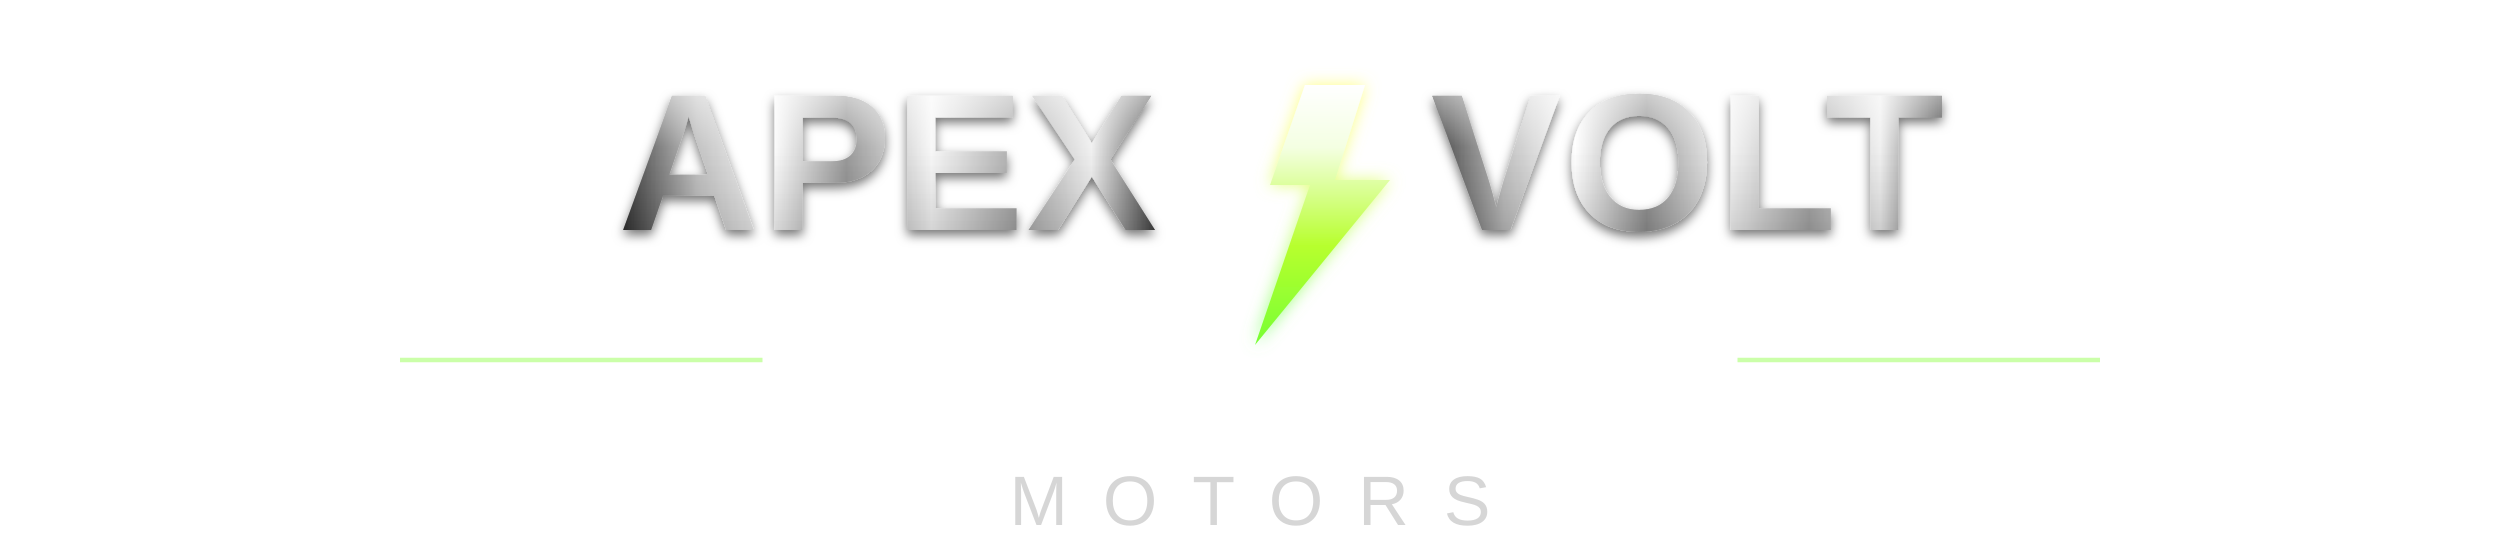
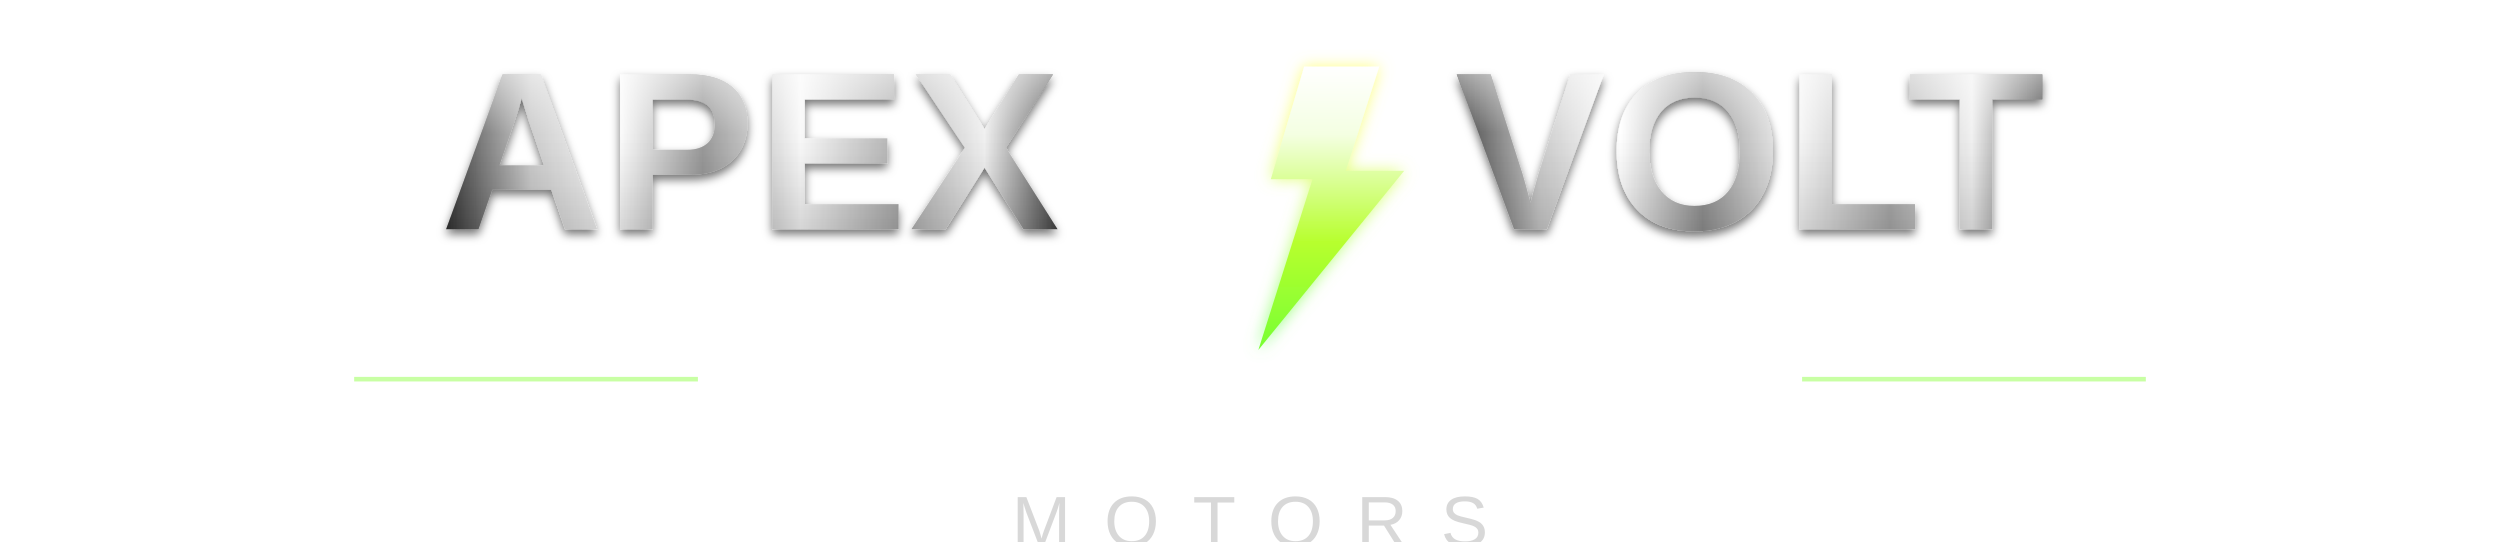
- <svg xmlns="http://www.w3.org/2000/svg" width="1000" height="220" viewBox="0 0 1000 220">
+ <svg xmlns="http://www.w3.org/2000/svg" width="1200" height="260" viewBox="0 0 1200 260">
  <defs>
    <linearGradient id="chromeMain" x1="0%" y1="0%" x2="100%" y2="0%">
      <stop offset="0%" stop-color="#2f2f2f" />
-       <stop offset="14%" stop-color="#bcbcbc" />
+       <stop offset="14%" stop-color="#c8c8c8" />
      <stop offset="28%" stop-color="#ffffff" />
      <stop offset="42%" stop-color="#8f8f8f" />
-       <stop offset="58%" stop-color="#f7f7f7" />
-       <stop offset="74%" stop-color="#a3a3a3" />
+       <stop offset="58%" stop-color="#f8f8f8" />
+       <stop offset="74%" stop-color="#a8a8a8" />
      <stop offset="88%" stop-color="#efefef" />
      <stop offset="100%" stop-color="#404040" />
    </linearGradient>
    <linearGradient id="chromeTop" x1="0%" y1="0%" x2="0%" y2="100%">
-       <stop offset="0%" stop-color="#ffffff" stop-opacity="0.95" />
+       <stop offset="0%" stop-color="#ffffff" stop-opacity="0.96" />
      <stop offset="38%" stop-color="#ffffff" stop-opacity="0.18" />
      <stop offset="100%" stop-color="#000000" stop-opacity="0.24" />
    </linearGradient>
    <linearGradient id="boltFill" x1="0%" y1="0%" x2="0%" y2="100%">
      <stop offset="0%" stop-color="#ffffff" />
      <stop offset="24%" stop-color="#f4ffe2" />
      <stop offset="62%" stop-color="#b7ff2d" />
      <stop offset="100%" stop-color="#77ff33" />
    </linearGradient>
    <filter id="shadow" x="-20%" y="-20%" width="140%" height="180%">
-       <feDropShadow dx="0" dy="2" stdDeviation="2.2" flood-color="#000000" flood-opacity="0.55" />
+       <feDropShadow dx="0" dy="2.4" stdDeviation="2.4" flood-color="#000000" flood-opacity="0.55" />
    </filter>
    <filter id="greenGlow" x="-80%" y="-80%" width="260%" height="260%">
-       <feGaussianBlur stdDeviation="3.2" result="blur" />
-       <feColorMatrix in="blur" type="matrix" values="1 0 0 0 0                 0 1 0 0 0.95                 0 0 0 0 0.15                 0 0 0 0.85 0" />
+       <feGaussianBlur stdDeviation="3.6" result="blur" />
+       <feColorMatrix in="blur" type="matrix" values="1 0 0 0 0                 0 1 0 0 0.95                 0 0 0 0 0.15                 0 0 0 0.88 0" />
      <feMerge>
        <feMergeNode />
        <feMergeNode in="SourceGraphic" />
      </feMerge>
    </filter>
    <style>
      .word {
        font-family: Arial, Helvetica, sans-serif;
        font-weight: 800;
-         font-size: 78px;
+         font-size: 108px;
        letter-spacing: 1px;
        fill: url(#chromeMain);
        filter: url(#shadow);
      }

      .wordHighlight {
        font-family: Arial, Helvetica, sans-serif;
        font-weight: 800;
-         font-size: 78px;
+         font-size: 108px;
        letter-spacing: 1px;
        fill: url(#chromeTop);
        opacity: 0.58;
      }

      .motors {
        font-family: Arial, Helvetica, sans-serif;
        font-weight: 500;
-         font-size: 28px;
-         letter-spacing: 14px;
-         fill: #d6d6d6;
+         font-size: 34px;
+         letter-spacing: 16px;
+         fill: #d8d8d8;
      }
    </style>
  </defs>
-   <g transform="translate(500 92)" text-anchor="middle">
-     <text class="word" x="-145" y="0">APEX</text>
-     <text class="wordHighlight" x="-145" y="0">APEX</text>
-     <text class="word" x="175" y="0">VOLT</text>
-     <text class="wordHighlight" x="175" y="0">VOLT</text>
-     <g transform="translate(0 -58)" filter="url(#greenGlow)">
-       <path d="M22 0 L8 40 L24 40 L2 104 L56 38 L34 38 L46 0 Z" fill="url(#boltFill)" />
+   <g transform="translate(600 110)" text-anchor="middle">
+     <text class="word" x="-240" y="0">APEX</text>
+     <text class="wordHighlight" x="-240" y="0">APEX</text>
+     <text class="word" x="240" y="0">VOLT</text>
+     <text class="wordHighlight" x="240" y="0">VOLT</text>
+     <g transform="translate(0 -78)" filter="url(#greenGlow)">
+       <path d="M26 0 L10 54 L30 54 L4 136 L74 50 L46 50 L62 0 Z" fill="url(#boltFill)" />
    </g>
-     <line x1="-340" y1="52" x2="-195" y2="52" stroke="#8dff42" stroke-opacity="0.45" stroke-width="1.8" />
-     <line x1="195" y1="52" x2="340" y2="52" stroke="#8dff42" stroke-opacity="0.45" stroke-width="1.8" />
-     <text class="motors" x="0" y="118">MOTORS</text>
+     <line x1="-430" y1="72" x2="-265" y2="72" stroke="#8dff42" stroke-opacity="0.48" stroke-width="2.2" />
+     <line x1="265" y1="72" x2="430" y2="72" stroke="#8dff42" stroke-opacity="0.48" stroke-width="2.2" />
+     <text class="motors" x="0" y="152">MOTORS</text>
  </g>
</svg>
